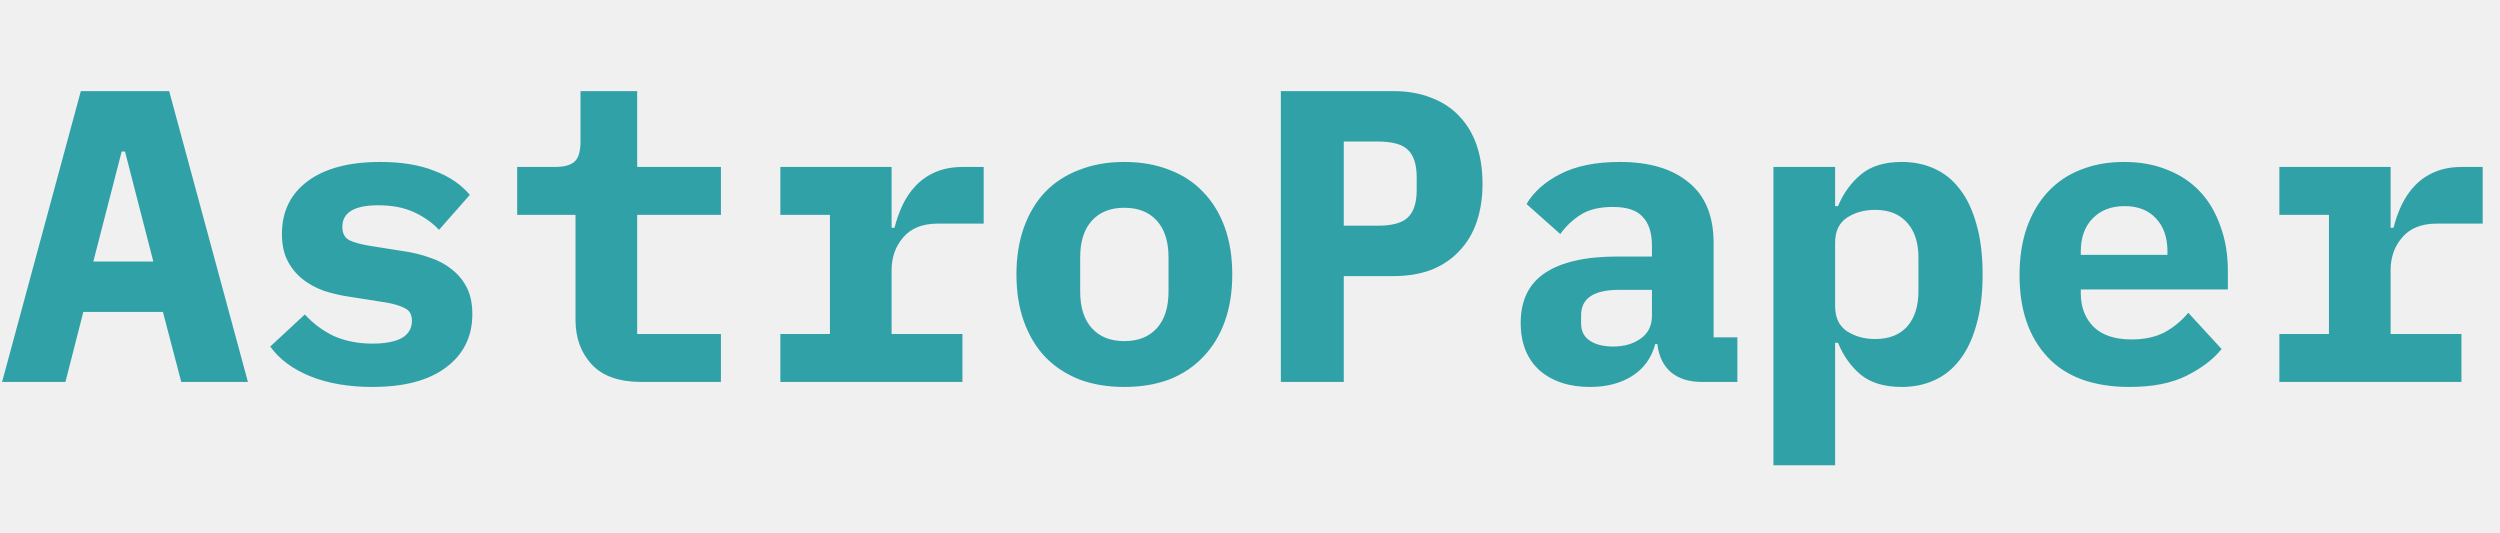
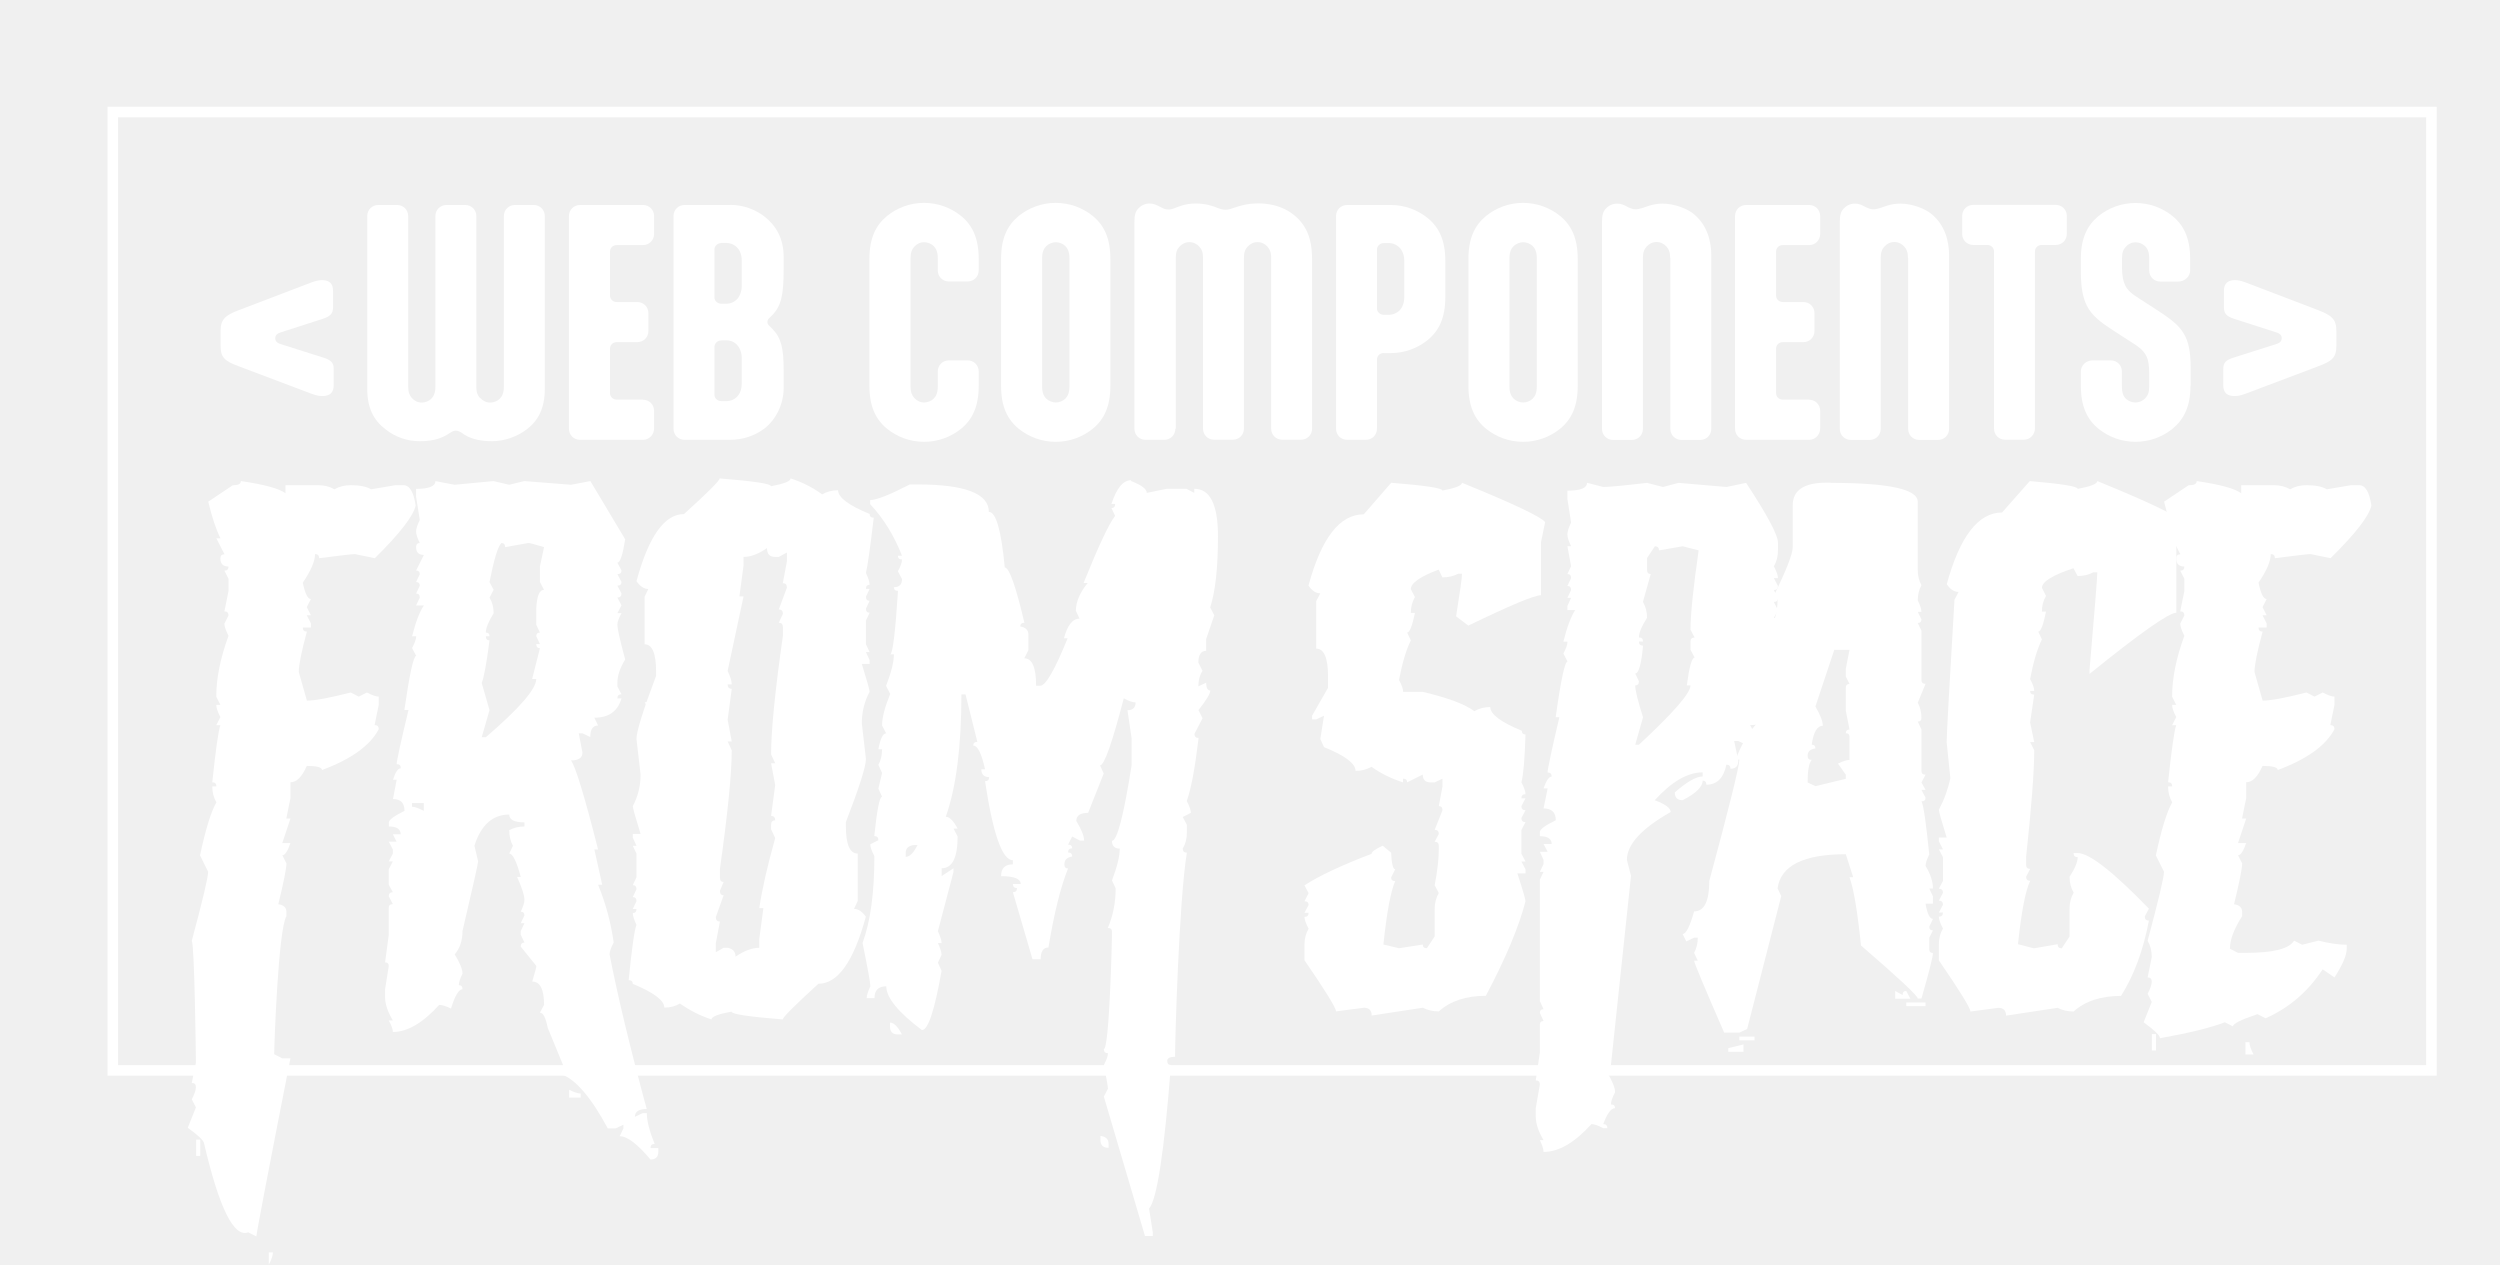
- <svg xmlns="http://www.w3.org/2000/svg" width="216" height="46" viewBox="0 0 216 46" fill="none">
-   <g clip-path="url(#clip0_1954_681)">
-     <path d="M15.66 33L14.076 26.952H7.2L5.652 33H0.18L6.984 7.872H14.616L21.42 33H15.66ZM10.8 13.092H10.512L8.064 22.596H13.248L10.8 13.092ZM32.17 33.432C30.106 33.432 28.306 33.12 26.77 32.496C25.258 31.872 24.118 31.02 23.35 29.94L26.338 27.168C27.058 27.96 27.898 28.584 28.858 29.04C29.842 29.472 30.958 29.688 32.206 29.688C33.262 29.688 34.09 29.532 34.69 29.22C35.29 28.884 35.59 28.38 35.59 27.708C35.59 27.18 35.386 26.82 34.978 26.628C34.57 26.412 34.006 26.244 33.286 26.124L30.298 25.656C29.458 25.536 28.678 25.356 27.958 25.116C27.238 24.852 26.614 24.504 26.086 24.072C25.558 23.64 25.138 23.112 24.826 22.488C24.514 21.864 24.358 21.108 24.358 20.22C24.358 18.276 25.102 16.752 26.59 15.648C28.078 14.544 30.166 13.992 32.854 13.992C34.678 13.992 36.226 14.244 37.498 14.748C38.794 15.228 39.826 15.924 40.594 16.836L37.93 19.86C37.378 19.26 36.67 18.756 35.806 18.348C34.942 17.94 33.898 17.736 32.674 17.736C30.61 17.736 29.578 18.36 29.578 19.608C29.578 20.16 29.782 20.544 30.19 20.76C30.598 20.952 31.162 21.108 31.882 21.228L34.834 21.696C35.674 21.816 36.454 22.008 37.174 22.272C37.894 22.512 38.518 22.848 39.046 23.28C39.598 23.712 40.03 24.24 40.342 24.864C40.654 25.488 40.81 26.244 40.81 27.132C40.81 29.076 40.054 30.612 38.542 31.74C37.054 32.868 34.93 33.432 32.17 33.432ZM55.412 33C53.492 33 52.064 32.496 51.128 31.488C50.192 30.48 49.724 29.196 49.724 27.636V18.564H44.684V14.424H47.96C48.752 14.424 49.316 14.268 49.652 13.956C49.988 13.644 50.156 13.068 50.156 12.228V7.872H55.052V14.424H62.288V18.564H55.052V28.86H62.288V33H55.412ZM67.422 28.86H71.706V18.564H67.422V14.424H77.034V19.68H77.286C77.454 19.008 77.682 18.36 77.97 17.736C78.282 17.088 78.666 16.524 79.122 16.044C79.602 15.54 80.178 15.144 80.85 14.856C81.522 14.568 82.314 14.424 83.226 14.424H84.99V19.32H81.03C79.71 19.32 78.714 19.716 78.042 20.508C77.37 21.276 77.034 22.224 77.034 23.352V28.86H83.154V33H67.422V28.86ZM97.144 33.432C95.704 33.432 94.408 33.216 93.256 32.784C92.104 32.328 91.12 31.68 90.304 30.84C89.512 30 88.9 28.98 88.468 27.78C88.036 26.58 87.82 25.224 87.82 23.712C87.82 22.2 88.036 20.844 88.468 19.644C88.9 18.444 89.512 17.424 90.304 16.584C91.12 15.744 92.104 15.108 93.256 14.676C94.408 14.22 95.704 13.992 97.144 13.992C98.584 13.992 99.88 14.22 101.032 14.676C102.184 15.108 103.156 15.744 103.948 16.584C104.764 17.424 105.388 18.444 105.82 19.644C106.252 20.844 106.468 22.2 106.468 23.712C106.468 25.224 106.252 26.58 105.82 27.78C105.388 28.98 104.764 30 103.948 30.84C103.156 31.68 102.184 32.328 101.032 32.784C99.88 33.216 98.584 33.432 97.144 33.432ZM97.144 29.472C98.344 29.472 99.28 29.1 99.952 28.356C100.624 27.612 100.96 26.556 100.96 25.188V22.236C100.96 20.868 100.624 19.812 99.952 19.068C99.28 18.324 98.344 17.952 97.144 17.952C95.944 17.952 95.008 18.324 94.336 19.068C93.664 19.812 93.328 20.868 93.328 22.236V25.188C93.328 26.556 93.664 27.612 94.336 28.356C95.008 29.1 95.944 29.472 97.144 29.472ZM110.666 33V7.872H120.386C121.61 7.872 122.702 8.064 123.662 8.448C124.622 8.808 125.426 9.336 126.074 10.032C126.746 10.728 127.25 11.568 127.586 12.552C127.922 13.536 128.09 14.64 128.09 15.864C128.09 17.088 127.922 18.192 127.586 19.176C127.25 20.16 126.746 21 126.074 21.696C125.426 22.392 124.622 22.932 123.662 23.316C122.702 23.676 121.61 23.856 120.386 23.856H116.102V33H110.666ZM116.102 19.5H119.018C120.29 19.5 121.166 19.26 121.646 18.78C122.15 18.3 122.402 17.508 122.402 16.404V15.324C122.402 14.22 122.15 13.428 121.646 12.948C121.166 12.468 120.29 12.228 119.018 12.228H116.102V19.5ZM147.048 33C145.944 33 145.056 32.724 144.384 32.172C143.712 31.596 143.316 30.78 143.196 29.724H143.016C142.68 30.948 142.008 31.872 141 32.496C140.016 33.12 138.804 33.432 137.364 33.432C135.564 33.432 134.112 32.952 133.008 31.992C131.928 31.008 131.388 29.64 131.388 27.888C131.388 25.944 132.096 24.504 133.512 23.568C134.928 22.632 137.004 22.164 139.74 22.164H142.728V21.228C142.728 20.124 142.464 19.296 141.936 18.744C141.432 18.168 140.568 17.88 139.344 17.88C138.216 17.88 137.304 18.096 136.608 18.528C135.912 18.96 135.312 19.524 134.808 20.22L131.892 17.628C132.516 16.572 133.488 15.708 134.808 15.036C136.152 14.34 137.868 13.992 139.956 13.992C142.5 13.992 144.48 14.58 145.896 15.756C147.336 16.908 148.056 18.66 148.056 21.012V29.148H150.108V33H147.048ZM139.38 29.94C140.316 29.94 141.108 29.712 141.756 29.256C142.404 28.8 142.728 28.14 142.728 27.276V25.044H139.884C137.7 25.044 136.608 25.776 136.608 27.24V27.96C136.608 28.608 136.86 29.1 137.364 29.436C137.868 29.772 138.54 29.94 139.38 29.94ZM153.226 14.424H158.554V17.808H158.806C159.262 16.704 159.922 15.792 160.786 15.072C161.65 14.352 162.826 13.992 164.314 13.992C165.346 13.992 166.282 14.184 167.122 14.568C167.986 14.952 168.718 15.54 169.318 16.332C169.942 17.124 170.422 18.132 170.758 19.356C171.118 20.58 171.298 22.032 171.298 23.712C171.298 25.392 171.118 26.844 170.758 28.068C170.422 29.292 169.942 30.3 169.318 31.092C168.718 31.884 167.986 32.472 167.122 32.856C166.282 33.24 165.346 33.432 164.314 33.432C162.826 33.432 161.65 33.084 160.786 32.388C159.922 31.668 159.262 30.744 158.806 29.616H158.554V40.2H153.226V14.424ZM162.01 29.292C163.21 29.292 164.134 28.932 164.782 28.212C165.43 27.468 165.754 26.448 165.754 25.152V22.272C165.754 20.976 165.43 19.968 164.782 19.248C164.134 18.504 163.21 18.132 162.01 18.132C161.074 18.132 160.258 18.36 159.562 18.816C158.89 19.272 158.554 19.992 158.554 20.976V26.448C158.554 27.432 158.89 28.152 159.562 28.608C160.258 29.064 161.074 29.292 162.01 29.292ZM183.992 33.432C180.872 33.432 178.508 32.568 176.9 30.84C175.292 29.112 174.488 26.76 174.488 23.784C174.488 22.272 174.692 20.916 175.1 19.716C175.532 18.492 176.132 17.46 176.9 16.62C177.692 15.756 178.64 15.108 179.744 14.676C180.872 14.22 182.132 13.992 183.524 13.992C184.916 13.992 186.164 14.22 187.268 14.676C188.372 15.108 189.308 15.732 190.076 16.548C190.844 17.364 191.432 18.36 191.84 19.536C192.272 20.688 192.488 21.984 192.488 23.424V25.008H179.78V25.332C179.78 26.532 180.152 27.504 180.896 28.248C181.64 28.968 182.732 29.328 184.172 29.328C185.276 29.328 186.224 29.124 187.016 28.716C187.808 28.284 188.492 27.72 189.068 27.024L191.948 30.156C191.228 31.044 190.22 31.812 188.924 32.46C187.628 33.108 185.984 33.432 183.992 33.432ZM183.56 17.808C182.408 17.808 181.484 18.168 180.788 18.888C180.116 19.584 179.78 20.532 179.78 21.732V22.02H187.268V21.732C187.268 20.508 186.932 19.548 186.26 18.852C185.612 18.156 184.712 17.808 183.56 17.808ZM196.937 28.86H201.221V18.564H196.937V14.424H206.549V19.68H206.801C206.969 19.008 207.197 18.36 207.485 17.736C207.797 17.088 208.181 16.524 208.637 16.044C209.117 15.54 209.693 15.144 210.365 14.856C211.037 14.568 211.829 14.424 212.741 14.424H214.505V19.32H210.545C209.225 19.32 208.229 19.716 207.557 20.508C206.885 21.276 206.549 22.224 206.549 23.352V28.86H212.669V33H196.937V28.86Z" fill="#31A1A8" />
-   </g>
+ <svg xmlns="http://www.w3.org/2000/svg" viewBox="0 0 236.97 119.86">
  <defs>
-     <clipPath id="clip0_1954_681">
-       <rect width="216" height="46" fill="white" />
-     </clipPath>
+     <style>
+     .cls-1{fill:#fff;}
+     .cls-2{fill:none;stroke:#fff;stroke-miterlimit:10;}
+ </style>
  </defs>
+   <path class="cls-1" d="m22.84,45.6c2.25.33,3.66.72,4.22,1.16v-.77h3.09c.59,0,1.1.13,1.55.39.44-.26.96-.39,1.55-.39.84,0,1.49.13,1.93.39l2.29-.39h.77c.59,0,.97.65,1.16,1.93-.21.98-1.5,2.65-3.87,4.99l-1.9-.39c-.21,0-1.34.13-3.38.39,0-.26-.13-.39-.39-.39,0,.68-.39,1.58-1.16,2.71.21,1.03.47,1.55.77,1.55l-.39.77.39.77h-.39l.39.77v.39h-.77c0,.26.13.39.39.39-.52,1.9-.77,3.18-.77,3.83l.77,2.71c.77,0,2.16-.26,4.15-.77l.77.39.77-.39c.49.26.87.39,1.12.39v.77l-.39,1.93c.26,0,.39.13.39.39-.82,1.55-2.61,2.84-5.38,3.87,0-.26-.48-.39-1.44-.39-.45,1.03-.96,1.55-1.55,1.55v1.51l-.39,1.93h.39l-.77,2.32h.77c-.26.77-.52,1.16-.77,1.16l.39.77c0,.49-.26,1.78-.77,3.87.52.07.77.32.77.74v.39c-.77,1.2-1.16,12.23-1.16,13.09l.77.39h.77c-2.16,10.99-3.23,16.62-3.23,16.88l-.77-.39c-1.36.52-2.75-2.29-4.18-8.4,0-.26-.52-.76-1.55-1.51l.77-1.93-.39-.77c.26-.49.39-.88.39-1.16,0-.26-.13-.39-.39-.39l.39-1.93c0-.59-.13-11.1-.39-11.55,1.03-3.84,1.55-6.02,1.55-6.54l-.77-1.55c.52-2.44,1.03-4.11,1.55-5.03-.26-.44-.39-.95-.39-1.51h.39c0-.26-.13-.39-.39-.39.33-3.14.59-4.94.77-5.41h-.39l.39-.77c-.26-.49-.39-.88-.39-1.16h.39l-.39-.77c0-1.76.39-3.68,1.16-5.77-.26-.52-.39-.9-.39-1.16l.39-.77c0-.26-.13-.39-.39-.39l.39-1.93v-1.16l-.39-.77c.26,0,.39-.13.39-.39-.52,0-.77-.26-.77-.77,0-.26.13-.39.39-.39l-.77-1.51h.39c-.42-.84-.81-2-1.16-3.48l2.32-1.55c.52,0,.77-.13.77-.39Zm-4.25,62.42h.39v1.55h-.39v-1.55Zm6.89,10.69h.39c0,.28-.13.67-.39,1.16v-1.16Z" />
+   <path class="cls-1" d="m41.26,45.6l1.83.35,3.69-.35,1.48.35,1.44-.35,4.43.35,1.83-.35,3.3,5.52c-.23,1.48-.48,2.21-.74,2.21l.39.74c0,.23-.13.35-.39.35l.39.74c0,.23-.13.35-.39.35l.39.74c0,.26-.13.39-.39.39l.39.74-.39.74h.39c-.26.47-.39.83-.39,1.09,0,.38.25,1.48.74,3.3-.49.8-.74,1.54-.74,2.21v.35l.39.74c-.26,0-.39.13-.39.39h.39c-.35,1.22-1.21,1.83-2.57,1.83l.35.74c-.49,0-.74.36-.74,1.09l-.74-.35h-.35l.35,1.83c0,.49-.36.74-1.09.74.42.54,1.28,3.35,2.57,8.44h-.35l.74,3.34h-.39c.73,1.78,1.22,3.61,1.48,5.48-.26.49-.39.87-.39,1.12.75,3.87,1.92,8.75,3.52,14.66-.75,0-1.12.25-1.12.74l.74-.35h.39c0,.73.25,1.7.74,2.92-.26,0-.39.13-.39.39h.74v.35c0,.49-.25.74-.74.74-1.24-1.48-2.21-2.21-2.92-2.21l.35-.74v-.35l-.74.35h-.74c-1.57-2.93-3.04-4.64-4.39-5.13,0-.26.12-.39.35-.39l-1.65-4.01c-.19-.96-.43-1.44-.74-1.44l.39-.74c0-1.48-.38-2.21-1.12-2.21.26-.87.39-1.36.39-1.48l-1.48-1.83c0-.26.12-.39.35-.39l-.35-.74v-.35l.35-.74h-.35l.35-.74c0-.23-.12-.35-.35-.35.23-.49.35-.87.35-1.12,0-.42-.23-1.15-.7-2.18h.35c-.4-1.48-.76-2.21-1.09-2.21l.35-.74c-.23-.42-.35-.91-.35-1.48.42-.23.9-.35,1.44-.35v-.39c-.96,0-1.44-.25-1.44-.74-1.57,0-2.67.98-3.3,2.95l.35,1.48c0,.19-.49,2.39-1.48,6.61,0,.91-.25,1.65-.74,2.21.49.8.74,1.41.74,1.83-.23.47-.35.83-.35,1.09.23,0,.35.13.35.39-.35,0-.72.61-1.09,1.83-.47-.23-.84-.35-1.12-.35-1.55,1.71-3.01,2.57-4.39,2.57,0-.26-.13-.62-.39-1.09h.39c-.49-.82-.74-1.56-.74-2.21v-.74l.35-2.21c0-.23-.12-.35-.35-.35l.35-2.6v-2.57c0-.23.13-.35.39-.35l-.39-.74c0-.26.13-.39.39-.39l-.39-.7v-1.48l.39-.74h-.39l.39-.74v-.39l-.39-.74h.74l-.35-.7h.74c0-.49-.38-.74-1.12-.74v-.39c0-.23.49-.6,1.48-1.09,0-.75-.36-1.12-1.09-1.12l.35-1.83h-.35c.23-.73.48-1.09.74-1.09,0-.26-.13-.39-.39-.39,0-.3.37-2.02,1.12-5.13h-.39c.49-3.42.87-5.13,1.12-5.13l-.39-.74c.26-.49.39-.87.39-1.12h-.39c.35-1.38.73-2.36,1.12-2.92h-.74l.35-.74c0-.26-.12-.39-.35-.39l.35-.74c0-.23-.12-.35-.35-.35l.35-.74c0-.23-.12-.35-.35-.35l.74-1.48c-.49,0-.74-.25-.74-.74,0-.26.12-.39.35-.39-.23-.47-.35-.83-.35-1.09s.12-.62.35-1.09l-.35-2.21v-.74c1.22,0,1.83-.25,1.83-.74Zm-2.21,30.52v.35c.26,0,.63.13,1.12.39v-.74h-1.12Zm8.47-24.64c-.33.33-.7,1.56-1.12,3.69l.39.74-.39.74c.26.42.39.91.39,1.48-.49.8-.74,1.41-.74,1.83.23,0,.35.12.35.35h-.35c0,.26.12.39.35.39-.28,2.18-.53,3.53-.74,4.04l.74,2.57-.74,2.57h.39c3.19-2.74,4.78-4.58,4.78-5.52h-.39l.74-2.92c-.23,0-.35-.13-.35-.39h.35l-.35-.74c0-.23.12-.35.35-.35l-.35-.74v-1.48c.05-1.22.29-1.83.74-1.83l-.39-.74v-1.48l.39-1.83c-.87-.26-1.36-.39-1.48-.39l-2.21.39c0-.26-.12-.39-.35-.39Zm6.43,51.82c.47.23.83.35,1.09.35v.39h-1.09v-.74Zm7.17-36.74h1.09c0,.49-.25.74-.74.74l-.35-.74Z" />
+   <path class="cls-1" d="m68.23,45.35c3.23.26,4.85.5,4.85.74,1.24-.23,1.86-.48,1.86-.74,1.1.35,2.1.86,2.99,1.51.44-.26.95-.39,1.51-.39,0,.68,1,1.43,2.99,2.25,0,.23.13.35.39.35-.33,2.79-.57,4.54-.74,5.24.23.49.35.87.35,1.12-.23,0-.35.13-.35.39h.35l-.35.74c0,.26.12.39.35.39l-.35.74c0,.26.12.39.35.39l-.35.74v2.25l.35.74h-.35l.35.77v.35h-.74c.49,1.59.74,2.47.74,2.64-.49.91-.74,1.91-.74,2.99l.39,3.38c0,.7-.63,2.7-1.9,5.98v.39c0,1.73.37,2.6,1.12,2.6v4.5l-.35.74c.4,0,.77.25,1.12.74-1.15,4.24-2.65,6.36-4.5,6.36-2.23,2.04-3.35,3.16-3.38,3.38-3.23-.26-4.85-.5-4.85-.74-1.27.23-1.9.48-1.9.74-1.08-.35-2.07-.86-2.99-1.51-.42.26-.91.39-1.48.39,0-.68-1-1.43-2.99-2.25,0-.23-.13-.35-.39-.35.3-3.05.55-4.79.74-5.24-.23-.49-.35-.87-.35-1.12.23,0,.35-.13.35-.39h-.35l.35-.74c0-.26-.12-.39-.35-.39l.35-.74c0-.26-.12-.39-.35-.39l.35-.74v-2.25l-.35-.74h.35l-.35-.77v-.35h.74c-.49-1.59-.74-2.47-.74-2.64.49-.91.74-1.91.74-2.99l-.39-3.38c0-.7.62-2.69,1.86-5.98v-.39c0-1.73-.36-2.6-1.09-2.6v-4.5l.35-.74c-.4,0-.77-.25-1.12-.74,1.15-4.24,2.65-6.36,4.5-6.36,2.25-2.04,3.38-3.16,3.38-3.38Zm2.25,7.42v.84l-.39,2.92h.39l-1.51,7.07c.26.54.39.96.39,1.27h-.39c0,.28.13.42.39.42l-.39,2.92.39,2.07h-.39l.39.84c0,2.23-.38,5.98-1.12,11.25v.81c0,.28.12.42.35.42l-.35.84c0,.28.12.42.35.42l-.74,2.07c0,.28.13.42.39.42l-.39,2.07v.84l.74-.42h.39c.49.09.74.38.74.84.82-.56,1.57-.84,2.25-.84v-.84l.39-2.92h-.39c.26-1.76.76-3.97,1.51-6.64l-.39-.84v-.42c0-.28.13-.42.39-.42,0-.28-.13-.42-.39-.42l.39-2.92-.39-2.07h.39l-.39-.84c0-2.23.37-5.98,1.12-11.25v-.81c0-.28-.13-.42-.39-.42l.39-.84c0-.28-.13-.42-.39-.42l.77-2.07c0-.28-.13-.42-.39-.42l.39-2.07v-.84l-.77.42h-.35c-.52,0-.77-.28-.77-.84-.8.56-1.54.84-2.21.84Z" />
+   <path class="cls-1" d="m107.22,45.6c.98.38,1.48.75,1.48,1.12l1.9-.39h1.86l.74.39v-.39c1.5,0,2.25,1.5,2.25,4.5s-.25,5.25-.74,6.75l.39.74-.77,2.25v1.12c-.49,0-.74.38-.74,1.12l.39.77c-.26.42-.39.91-.39,1.48l.74-.35c0,.49.13.74.39.74,0,.3-.38.93-1.12,1.86l.39.77-.77,1.48c0,.26.13.39.39.39-.33,2.81-.7,4.8-1.12,5.98.26.49.39.87.39,1.12l-.77.39.39.74v.77c0,.56-.13,1.05-.39,1.48,0,.26.13.39.39.39-.75,4.62-1.12,17.73-1.12,19.35-.49,0-.74.13-.74.39s.12.39.35.39c-.63,8.2-1.32,12.74-2.07,13.61l.35,2.25v.35h-.74l-3.9-13.22.39-.74c0-.19-.13-.94-.39-2.25.26-.49.39-.87.39-1.12-.26,0-.39-.13-.39-.39.52,0,.77-10.25.77-10.74v-.39c0-.23-.13-.35-.39-.35.49-1.15.74-2.4.74-3.76l-.35-.74c.49-1.29.74-2.3.74-3.02-.49,0-.74-.25-.74-.74.49,0,1.11-2.38,1.86-7.14v-2.6l-.39-2.64c.52,0,.77-.25.77-.74-.28,0-.66-.13-1.12-.39-1.1,4.24-1.85,6.36-2.25,6.36l.35.77-1.48,3.73c-.75,0-1.12.26-1.12.77.49.8.74,1.42.74,1.86h-.39l-.74-.39-.39.77c.26,0,.39.12.39.35-.26,0-.39.13-.39.39.26,0,.39.13.39.39-.49.07-.74.32-.74.74,0,.26.12.39.35.39-.7,1.73-1.32,4.23-1.86,7.49-.49,0-.74.38-.74,1.12h-.77l-1.86-6.36c.26,0,.39-.13.39-.39-.26,0-.39-.13-.39-.39h.74c0-.49-.62-.74-1.86-.74,0-.75.37-1.12,1.12-1.12v-.39c-1.01,0-1.89-2.5-2.64-7.49.26,0,.39-.13.39-.39-.49,0-.74-.25-.74-.74h.35c-.33-1.5-.7-2.25-1.12-2.25,0-.23.13-.35.39-.35l-1.12-4.5h-.39c0,4.92-.49,8.79-1.48,11.6.35,0,.73.38,1.12,1.12h-.39l.39.74c0,2.02-.5,3.02-1.51,3.02v.74l1.12-.74v.35l-1.48,5.62c.23.49.35.87.35,1.12h-.35c.23.49.35.87.35,1.12l-.35.74.35.77c-.66,3.75-1.28,5.62-1.86,5.62-2.25-1.69-3.38-3.07-3.38-4.15-.75,0-1.12.38-1.12,1.12h-.74c0-.26.12-.63.35-1.12,0-.33-.25-1.7-.74-4.11.75-2.02,1.12-4.76,1.12-8.23-.26-.49-.39-.87-.39-1.12l.77-.39c0-.26-.13-.39-.39-.39.26-2.48.5-3.73.74-3.73l-.35-.77.35-1.48-.35-.77c.23-.42.35-.91.35-1.48h-.35c.19-1.01.43-1.51.74-1.51l-.39-.74c0-.75.26-1.75.77-2.99l-.39-.77c.49-1.27.74-2.26.74-2.99h-.35c.23,0,.48-2,.74-6.01-.26,0-.39-.12-.39-.35.52,0,.77-.26.77-.77l-.39-.74c.26-.47.39-.84.39-1.12-.26,0-.39-.12-.39-.35h.39c-.75-1.92-1.76-3.55-3.02-4.89v-.39c.59,0,1.84-.49,3.76-1.48h.74c4.5,0,6.75.87,6.75,2.6.68,0,1.18,1.76,1.51,5.27.42,0,1.04,1.75,1.86,5.24-.26,0-.39.12-.39.35.52.09.77.35.77.77v1.48l-.39.77c.75,0,1.12.87,1.12,2.6h.39c.52,0,1.38-1.5,2.6-4.5h-.35c.33-1.24.82-1.86,1.48-1.86l-.35-.74c0-.84.37-1.72,1.12-2.64h-.39c1.41-3.49,2.4-5.61,2.99-6.36l-.35-.74c.23,0,.35-.13.35-.39h-.35c.49-1.5,1.11-2.25,1.86-2.25Zm-22.85,51.33c.35,0,.73.37,1.12,1.12h-.39c-.49,0-.74-.25-.74-.74v-.39Zm1.48-16.1v.39c.37,0,.75-.37,1.12-1.12h-.35c-.52.07-.77.32-.77.74Zm18.46,26.84c.52.07.77.32.77.74v.39c-.52,0-.77-.25-.77-.74v-.39Z" />
+   <path class="cls-1" d="m131.86,80.82c.05,1.05.18,1.58.39,1.58l-.39.77c0,.23.13.35.39.35-.42.94-.8,2.94-1.12,6.01l1.48.35,2.25-.35c0,.23.13.35.39.35l.74-1.12v-2.6c0-.56.13-1.07.39-1.51l-.39-.74c.26-1.36.39-2.48.39-3.38v-.35c0-.26-.13-.39-.39-.39l.39-.74c0-.26-.13-.39-.39-.39l.74-1.86c0-.26-.12-.39-.35-.39l.35-1.86v-.74l-.74.35h-.39c-.49,0-.74-.25-.74-.74l-1.48.74c0-.23-.13-.35-.39-.35v.35c-1.1-.35-2.1-.84-2.99-1.48-.45.26-.95.39-1.51.39,0-.7-1-1.45-2.99-2.25l-.35-.77.35-2.21-.74.35h-.39v-.35l1.51-2.64v-1.12c0-1.73-.38-2.6-1.12-2.6v-4.5l.39-.74c-.42,0-.8-.25-1.12-.74,1.22-4.5,2.96-6.75,5.24-6.75l2.6-2.99c3.23.26,4.85.5,4.85.74,1.24-.23,1.86-.48,1.86-.74,4.87,1.99,7.5,3.23,7.88,3.73l-.39,1.9v5.03c-.63,0-2.93.96-6.89,2.88l-1.16-.88c.37-2.3.56-3.64.56-4.04h-.35c-.45.23-.95.35-1.51.35l-.35-.74c-1.76.66-2.64,1.28-2.64,1.86l.39.74c-.26.45-.39.95-.39,1.51h.39c-.26,1.24-.5,1.86-.74,1.86l.35.74c-.45.91-.82,2.17-1.12,3.76.26.47.39.84.39,1.12h1.86c2.37.56,4,1.17,4.89,1.83.44-.26.95-.39,1.51-.39,0,.68,1,1.43,2.99,2.25,0,.23.12.35.35.35-.07,2.32-.2,3.83-.39,4.54.26.49.39.87.39,1.12-.26,0-.39.13-.39.39h.39l-.39.74c0,.26.13.39.39.39l-.39.74c0,.26.13.39.39.39l-.39.74v2.25l.39.74h-.39l.39.74v.39h-.77c.52,1.59.77,2.47.77,2.64-.63,2.44-1.89,5.43-3.76,8.96-1.88,0-3.36.49-4.46,1.48-.56,0-1.07-.12-1.51-.35l-4.85.74c0-.49-.25-.74-.74-.74l-2.64.35c0-.33-1-1.95-2.99-4.85v-1.48c0-.56.13-1.07.39-1.51-.26-.49-.39-.87-.39-1.12.26,0,.39-.13.39-.39h-.39l.39-.74c0-.23-.13-.35-.39-.35l.39-.77-.39-.74c1.36-.89,3.48-1.89,6.36-2.99,0-.19.35-.44,1.05-.77l.81.67Z" />
+   <path class="cls-1" d="m150.46,45.77l1.51.39c.54,0,1.92-.13,4.15-.39l1.51.39,1.48-.39,4.54.39,1.86-.39c2.02,3.07,3.02,4.96,3.02,5.66v.74c0,.56-.13,1.07-.39,1.51.26.49.39.87.39,1.12h-.39l.39.74c0,.26-.13.39-.39.39l.39.74c0,.26-.13.39-.39.39l.39.77-.39.74h.39c-.26.49-.39.87-.39,1.12,0,.38.26,1.5.77,3.38-.52.84-.77,1.61-.77,2.29v.35l.39.77c-.26,0-.39.12-.39.35h.39c-.35,1.27-1.23,1.9-2.64,1.9l.39.74c-.52,0-.77.38-.77,1.12l-.74-.35h-.39l.39,1.86c0,.52-.25.77-.74.77,0-.26-.13-.39-.39-.39-.26,1.27-.89,1.9-1.9,1.9,0-.26-.12-.39-.35-.39,0,.59-.63,1.21-1.9,1.86-.49,0-.74-.25-.74-.74,1.15-1.01,2.03-1.51,2.64-1.51v-.39c-1.43,0-2.94.88-4.54,2.64,1.01.38,1.51.75,1.51,1.12-2.77,1.57-4.15,3.08-4.15,4.54l.39,1.51-1.9,17.91-.35.74c.49.82.74,1.44.74,1.86-.26.49-.39.88-.39,1.16.26,0,.39.12.39.35-.38,0-.75.5-1.12,1.51.26,0,.39.13.39.39h-.39c-.49-.26-.87-.39-1.12-.39-1.59,1.76-3.11,2.64-4.54,2.64,0-.26-.12-.63-.35-1.12h.35c-.49-.82-.74-1.57-.74-2.25v-.77l.39-2.25c0-.26-.13-.39-.39-.39l.39-2.64v-2.64c0-.23.12-.35.35-.35l-.35-.77c0-.23.12-.35.35-.35l-.35-.77v-11.51l.35-.74h-.35l.35-.74v-.39l-.35-.77h.74l-.39-.74h.77c0-.49-.38-.74-1.12-.74v-.39c0-.26.5-.63,1.51-1.12,0-.75-.39-1.12-1.16-1.12l.39-1.9h-.39c.26-.75.52-1.12.77-1.12,0-.26-.13-.39-.39-.39,0-.3.37-2.05,1.12-5.24h-.35c.49-3.52.87-5.27,1.12-5.27l-.39-.77c.26-.47.39-.84.39-1.12h-.39c.35-1.41.73-2.4,1.12-2.99h-.74v-.39l.35-.77h-.35l.35-.74c0-.26-.12-.39-.35-.39l.35-.74c0-.26-.12-.39-.35-.39l.35-.74-.35-1.9h.35c-.23-.47-.35-.84-.35-1.12,0-.26.12-.63.35-1.12l-.35-2.25v-.77c1.24,0,1.86-.25,1.86-.74Zm6.4,6.01l-.74,1.12v1.12c0,.26.12.39.35.39l-.74,2.64c.26.45.39.95.39,1.51-.52.82-.77,1.44-.77,1.86.26,0,.39.13.39.39h-.39c0,.26.13.39.39.39-.16,1.76-.41,2.64-.74,2.64l.35.74c0,.26-.12.39-.35.39,0,.47.25,1.48.74,3.02l-.74,2.6h.35c3.26-3.02,4.89-4.9,4.89-5.62h-.35c.23-1.76.48-2.64.74-2.64l-.39-.74v-.77c0-.26.13-.39.39-.39l-.39-.74c0-1.45.26-3.96.77-7.52l-1.51-.39-2.25.39c0-.26-.13-.39-.39-.39Zm13.92,15.43h1.12c0,.52-.25.77-.74.77h-.39v-.77Z" />
+   <path class="cls-1" d="m173.52,45.77c5.51,0,8.26.6,8.26,1.79v6.47c0,.54.12,1.02.35,1.44-.23.42-.35.9-.35,1.44.23.47.35.83.35,1.09h-.35l.35.7c0,.23-.12.35-.35.35l.35.74v4.68c0,.23.13.35.39.35l-.74,1.79c.23.42.35.9.35,1.44,0,.23-.12.35-.35.35l.35.74v3.94c0,.23.13.35.39.35l-.39.74.39.7h-.39l.39.74c0,.23-.13.35-.39.35.19.3.43,1.98.74,5.03-.23.47-.35.83-.35,1.09.47.77.7,1.49.7,2.14h-.35l.35.74v.7h-.7c.16.96.4,1.44.7,1.44l-.35.74c0,.23.12.35.35.35l-.35.7v1.09c0,.23.12.35.35.35,0,.35-.36,1.79-1.09,4.32h-.35c0-.26-1.79-1.93-5.38-5.03-.33-3.21-.69-5.37-1.09-6.47h.35l-.7-2.18c-4.01,0-6.16,1.08-6.47,3.23l.35.74-3.23,12.59-.74.35h-1.44c-1.9-4.36-2.85-6.63-2.85-6.82h.35l-.35-.74c.23-.42.35-.9.35-1.44h-.35l-.74.35-.35-.7c.33,0,.69-.71,1.09-2.14.96,0,1.44-.96,1.44-2.88,1.9-7.05,2.85-10.89,2.85-11.5h-.35c.54-1.48,1.27-2.68,2.18-3.62,0-.23-.13-.35-.39-.35.56-3.84,1.16-5.77,1.79-5.77,0-1.2-.23-1.79-.7-1.79.73-1.22,1.09-2.41,1.09-3.59,0-.23-.13-.35-.39-.35,1.22-2.48,1.83-4.04,1.83-4.68v-3.97c0-1.43,1.08-2.14,3.23-2.14h.35Zm-8.26,53.23v.7h-1.44v-.35l1.44-.35Zm-.39-.74h1.44v.35h-1.44v-.35Zm9-36.67l-1.79,5.38c.47.8.7,1.41.7,1.83-.54,0-.89.6-1.05,1.79.23,0,.35.12.35.35-.49.07-.74.3-.74.7,0,.26.13.39.39.39-.26.28-.39,1-.39,2.14l.74.35,2.88-.7v-.39l-.74-1.05c.47-.23.83-.35,1.09-.35v-2.18c0-.23-.12-.35-.35-.35,0-.23.12-.35.35-.35l-.35-1.79v-2.18c0-.23.12-.35.35-.35l-.35-.7v-.74l.35-1.79h-1.44Zm5.77,32.34l.7.39c0-.26.12-.39.35-.39l.39.74h-1.44v-.74Zm1.05,1.09h1.83v.35h-1.83v-.35Z" />
+   <path class="cls-1" d="m192.4,45.6c3.02.26,4.54.5,4.54.74,1.24-.23,1.86-.48,1.86-.74,4.87,1.99,7.5,3.25,7.88,3.76l-.39,1.86v6.86c-.7,0-3.45,1.93-8.23,5.8v-.35c.49-5.72.74-8.81.74-9.28h-.39c-.42.23-.91.35-1.48.35l-.39-.74c-1.99.66-2.99,1.28-2.99,1.86l.39.77c-.26.42-.39.91-.39,1.48h.39c-.26,1.27-.5,1.9-.74,1.9l.35.74c-.45.91-.82,2.17-1.12,3.76.26.47.39.84.39,1.12h-.39c0,.23.13.35.39.35l-.39,2.64.39,1.86h-.39l.39.77c0,2.02-.26,5.39-.77,10.12v.74c0,.26.13.39.39.39l-.39.74c0,.26.13.39.39.39-.45.91-.83,2.92-1.16,6.01l1.51.39,2.25-.39c0,.26.13.39.39.39l.74-1.12v-2.64c0-.56.13-1.07.39-1.51-.26-.44-.39-.95-.39-1.51.52-.8.77-1.42.77-1.86-.26,0-.39-.13-.39-.39h.39c1.1,0,3.35,1.76,6.75,5.27l-.39.74c0,.26.13.39.39.39-.52,2.77-1.39,5.15-2.64,7.14-1.9,0-3.4.49-4.5,1.48-.56,0-1.07-.12-1.51-.35l-4.89.74c0-.49-.25-.74-.74-.74l-2.64.35c0-.33-1-1.95-2.99-4.85v-1.51c0-.56.13-1.07.39-1.51-.26-.49-.39-.87-.39-1.12.26,0,.39-.13.39-.39h-.39l.39-.74c0-.26-.13-.39-.39-.39l.39-.74c0-.26-.13-.39-.39-.39l.39-.74v-2.25l-.39-.74h.39l-.39-.77v-.35h.74c-.49-1.59-.74-2.47-.74-2.64.49-.91.86-1.91,1.09-2.99l-.35-3.41c0-.7.25-5.2.74-13.5l.39-.74c-.42,0-.8-.25-1.12-.74,1.24-4.52,2.99-6.79,5.24-6.79l2.64-2.99Z" />
+   <path class="cls-1" d="m208.22,45.6c2.25.33,3.66.72,4.22,1.16v-.77h3.09c.59,0,1.1.13,1.55.39.44-.26.96-.39,1.55-.39.84,0,1.49.13,1.93.39l2.29-.39h.77c.59,0,.97.65,1.16,1.93-.21.98-1.5,2.65-3.87,4.99l-1.9-.39c-.21,0-1.34.13-3.38.39,0-.26-.13-.39-.39-.39,0,.68-.39,1.58-1.16,2.71.21,1.03.47,1.55.77,1.55l-.39.77.39.77h-.39l.39.77v.39h-.77c0,.26.13.39.39.39-.52,1.9-.77,3.18-.77,3.83l.77,2.71c.77,0,2.16-.26,4.15-.77l.77.39.77-.39c.49.26.87.39,1.12.39v.77l-.39,1.93c.26,0,.39.13.39.39-.82,1.55-2.61,2.84-5.38,3.87,0-.26-.48-.39-1.44-.39-.45,1.03-.96,1.55-1.55,1.55v1.51l-.39,1.93h.39l-.77,2.32h.77c-.26.77-.52,1.16-.77,1.16l.39.77c0,.49-.26,1.78-.77,3.87.52.07.77.32.77.74v.39c-.77,1.2-1.16,2.23-1.16,3.09l.77.39h.77c2.58,0,4.09-.39,4.54-1.16l.77.39,1.55-.39c1.01.26,1.9.39,2.67.39v.39c0,.61-.39,1.51-1.16,2.71l-1.12-.77c-1.38,2.11-3.19,3.66-5.41,4.64l-.77-.39c-1.55.52-2.32.9-2.32,1.16l-.77-.39c-1.36.52-3.41,1.02-6.15,1.51,0-.26-.52-.76-1.55-1.51l.77-1.93-.39-.77c.26-.49.39-.88.39-1.16,0-.26-.13-.39-.39-.39l.39-1.93c0-.59-.13-1.1-.39-1.55,1.03-3.84,1.55-6.02,1.55-6.54l-.77-1.55c.52-2.44,1.03-4.11,1.55-5.03-.26-.44-.39-.95-.39-1.51h.39c0-.26-.13-.39-.39-.39.33-3.14.59-4.94.77-5.41h-.39l.39-.77c-.26-.49-.39-.88-.39-1.16h.39l-.39-.77c0-1.76.39-3.68,1.16-5.77-.26-.52-.39-.9-.39-1.16l.39-.77c0-.26-.13-.39-.39-.39l.39-1.93v-1.16l-.39-.77c.26,0,.39-.13.39-.39-.52,0-.77-.26-.77-.77,0-.26.13-.39.39-.39l-.77-1.51h.39c-.42-.84-.81-2-1.16-3.48l2.32-1.55c.52,0,.77-.13.77-.39Zm-4.25,52.42h.39v1.55h-.39v-1.55Zm8.86.77h.39c0,.28.13.67.39,1.16h-.77v-1.16Z" />
+   <path class="cls-1" d="m30.63,33.89c.76.24,1,.49,1,1.08v1.54c0,.7-.35,1.03-1.08,1.03-.24,0-.51-.03-1.03-.22l-6.86-2.59c-1.38-.51-1.75-.84-1.75-1.97v-1.4c0-1.13.49-1.49,1.75-1.97l6.94-2.65c.38-.13.73-.19.89-.19.73,0,1.08.32,1.08,1.03v1.54c0,.59-.24.86-1,1.11l-3.86,1.24c-.35.11-.62.24-.62.59s.27.49.62.59l3.91,1.24Z" />
+   <path class="cls-1" d="m45.53,37.73c.24.27.57.43.94.43.32,0,.65-.13.89-.35.24-.24.4-.57.4-1.16v-16.17c0-.59.46-1.05,1.05-1.05h1.78c.59,0,1.05.46,1.05,1.05v16.38c0,1.84-.62,3-1.7,3.83-.97.73-2.16,1.13-3.29,1.13-1,0-1.86-.16-2.59-.59l-.32-.22c-.22-.13-.38-.19-.54-.19-.22,0-.32.08-.51.19l-.35.22c-.73.43-1.57.59-2.56.59-1.19,0-2.29-.38-3.24-1.13-1.11-.84-1.73-2-1.73-3.83v-16.38c0-.59.46-1.05,1.05-1.05h1.78c.59,0,1.05.46,1.05,1.05v16.17c0,.54.14.84.35,1.08.24.27.57.43.94.43.32,0,.65-.13.89-.35.24-.24.4-.57.4-1.16v-16.17c0-.59.46-1.05,1.05-1.05h1.78c.59,0,1.05.46,1.05,1.05v16.2c0,.51.13.81.35,1.05Z" />
+   <path class="cls-1" d="m60.95,37.89c.59,0,1.05.46,1.05,1.05v1.67c0,.59-.46,1.08-1.05,1.08h-5.97c-.59,0-1.05-.46-1.05-1.05v-20.16c0-.59.46-1.05,1.05-1.05h5.97c.59,0,1.05.46,1.05,1.05v1.7c0,.59-.46,1.05-1.05,1.05h-2.48c-.38,0-.65.27-.65.62v4.16c0,.35.27.62.65.62h1.94c.59,0,1.05.46,1.05,1.05v1.7c0,.59-.46,1.05-1.05,1.05h-1.94c-.38,0-.65.27-.65.62v4.21c0,.35.27.62.65.62h2.48Z" />
+   <path class="cls-1" d="m69.18,19.42c1.3,0,2.4.43,3.29,1.11,1.08.84,1.81,2.08,1.81,3.81v1.16c0,2.46-.22,3.48-1.08,4.37l-.24.24c-.16.13-.22.27-.22.41s.05.27.22.4l.24.24c.84.86,1.08,1.81,1.08,3.89v1.75c0,1.51-.73,2.97-1.81,3.81-.89.67-2,1.08-3.29,1.08h-4.29c-.59,0-1.05-.46-1.05-1.05v-20.16c0-.59.46-1.05,1.05-1.05h4.29Zm-.81,3.62c-.35,0-.65.27-.65.62v4.54c0,.32.3.59.65.59h.51c.3,0,.76-.13,1.08-.54.19-.27.35-.65.35-1.16v-2.35c0-.62-.19-1.03-.46-1.3-.3-.3-.7-.41-.97-.41h-.51Zm0,9.23c-.35,0-.65.27-.65.62v4.54c0,.32.3.59.65.59h.51c.32,0,.81-.13,1.13-.59.19-.27.3-.62.3-1.11v-2.35c0-.62-.22-1.03-.46-1.3-.32-.32-.7-.41-.97-.41h-.51Z" />
+   <path class="cls-1" d="m82.41,24.55c0-1.97.59-3.18,1.67-4.08.97-.78,2.19-1.24,3.51-1.24s2.54.46,3.51,1.24c1.08.89,1.67,2.11,1.67,4.08v1.08c0,.59-.46,1.05-1.05,1.05h-1.78c-.59,0-1.05-.46-1.05-1.05v-1.16c0-.59-.16-.92-.4-1.16-.24-.22-.57-.35-.89-.35-.38,0-.7.16-.94.43-.22.24-.35.54-.35,1.08v12.17c0,.54.14.84.35,1.08.24.27.57.43.94.43.32,0,.65-.13.89-.35.24-.24.4-.57.4-1.16v-1.43c0-.59.46-1.05,1.05-1.05h1.78c.59,0,1.05.46,1.05,1.05v1.35c0,1.97-.59,3.19-1.67,4.08-.97.78-2.19,1.24-3.51,1.24s-2.54-.46-3.51-1.24c-1.08-.89-1.67-2.11-1.67-4.08v-12.01Z" />
+   <path class="cls-1" d="m94.89,24.55c0-1.97.59-3.18,1.67-4.08.97-.78,2.19-1.24,3.51-1.24s2.54.46,3.51,1.24c1.08.89,1.67,2.11,1.67,4.08v12.01c0,1.97-.59,3.19-1.67,4.08-.97.78-2.19,1.24-3.51,1.24s-2.54-.46-3.51-1.24c-1.08-.89-1.67-2.11-1.67-4.08v-12.01Zm6.48-.08c0-.59-.16-.92-.4-1.16-.24-.22-.57-.35-.89-.35s-.65.14-.89.35c-.24.24-.41.57-.41,1.16v12.17c0,.59.16.92.41,1.16.24.22.57.35.89.35s.65-.13.89-.35c.24-.24.4-.57.4-1.16v-12.17Z" />
+   <path class="cls-1" d="m111.41,40.64c0,.59-.46,1.05-1.05,1.05h-1.78c-.59,0-1.05-.46-1.05-1.05v-19.62c0-.65.11-.97.35-1.24.24-.27.62-.49,1.08-.49.38,0,.65.13.97.3l.16.08c.19.08.32.19.7.19.35,0,.78-.24,1-.3.59-.22,1.08-.27,1.59-.27.89,0,1.62.24,2.05.43.22.08.43.16.76.16.3,0,.54-.11.89-.22.41-.13,1.11-.38,2.19-.38,1.89,0,3.43.78,4.32,2.13.51.78.78,1.75.78,3.21v16.01c0,.59-.46,1.05-1.05,1.05h-1.78c-.59,0-1.05-.46-1.05-1.05v-16.2c0-.54-.14-.81-.35-1.05-.24-.27-.57-.43-.94-.43s-.7.16-.94.43c-.22.24-.35.51-.35,1.08v16.17c0,.59-.46,1.05-1.05,1.05h-1.78c-.59,0-1.05-.46-1.05-1.05v-16.2c0-.54-.13-.81-.35-1.05-.24-.27-.57-.43-.94-.43s-.7.16-.94.43c-.22.24-.35.51-.35,1.05v16.2Z" />
+   <path class="cls-1" d="m131.17,33.46c-.38,0-.65.27-.65.62v6.56c0,.59-.46,1.05-1.05,1.05h-1.78c-.59,0-1.05-.46-1.05-1.05v-20.16c0-.59.46-1.05,1.05-1.05h4.13c1.32,0,2.54.46,3.51,1.24,1.08.89,1.67,2.11,1.67,4.08v3.4c0,1.97-.59,3.19-1.67,4.08-.97.78-2.19,1.24-3.51,1.24h-.65Zm0-10.42c-.35,0-.65.27-.65.62v5.59c0,.32.3.59.65.59h.51c.27,0,.67-.11,1-.43.24-.27.43-.67.43-1.27v-3.4c0-.7-.27-1.13-.57-1.38-.3-.24-.62-.32-.86-.32h-.51Z" />
+   <path class="cls-1" d="m139.19,24.55c0-1.97.59-3.18,1.67-4.08.97-.78,2.19-1.24,3.51-1.24s2.54.46,3.51,1.24c1.08.89,1.67,2.11,1.67,4.08v12.01c0,1.97-.59,3.19-1.67,4.08-.97.78-2.19,1.24-3.51,1.24s-2.54-.46-3.51-1.24c-1.08-.89-1.67-2.11-1.67-4.08v-12.01Zm6.48-.08c0-.59-.16-.92-.4-1.16-.24-.22-.57-.35-.89-.35s-.65.14-.89.35c-.24.24-.41.57-.41,1.16v12.17c0,.59.16.92.41,1.16.24.22.57.35.89.35s.65-.13.89-.35c.24-.24.4-.57.4-1.16v-12.17Z" />
+   <path class="cls-1" d="m158.31,24.45c0-.54-.13-.84-.35-1.08-.24-.27-.57-.43-.94-.43s-.7.16-.94.43c-.22.24-.35.54-.35,1.08v16.2c0,.59-.46,1.05-1.05,1.05h-1.78c-.59,0-1.05-.46-1.05-1.05v-19.62c0-.65.11-.97.35-1.24.24-.27.62-.49,1.08-.49.4,0,.65.13.97.3l.16.08c.19.08.38.16.62.16.4,0,.92-.22,1.32-.35s.84-.19,1.24-.19c1.13,0,2.38.49,2.97,1,1.3,1.08,1.65,2.62,1.65,3.91v16.44c0,.59-.46,1.05-1.05,1.05h-1.78c-.59,0-1.05-.46-1.05-1.05v-16.2Z" />
+   <path class="cls-1" d="m171.48,37.89c.59,0,1.05.46,1.05,1.05v1.67c0,.59-.46,1.08-1.05,1.08h-5.97c-.59,0-1.05-.46-1.05-1.05v-20.16c0-.59.46-1.05,1.05-1.05h5.97c.59,0,1.05.46,1.05,1.05v1.7c0,.59-.46,1.05-1.05,1.05h-2.48c-.38,0-.65.27-.65.62v4.16c0,.35.27.62.65.62h1.94c.59,0,1.05.46,1.05,1.05v1.7c0,.59-.46,1.05-1.05,1.05h-1.94c-.38,0-.65.27-.65.62v4.21c0,.35.27.62.65.62h2.48Z" />
+   <path class="cls-1" d="m180.85,24.45c0-.54-.13-.84-.35-1.08-.24-.27-.57-.43-.94-.43s-.7.16-.94.43c-.22.24-.35.54-.35,1.08v16.2c0,.59-.46,1.05-1.05,1.05h-1.78c-.59,0-1.05-.46-1.05-1.05v-19.62c0-.65.11-.97.35-1.24.24-.27.62-.49,1.08-.49.4,0,.65.13.97.3l.16.08c.19.08.38.16.62.16.4,0,.92-.22,1.32-.35s.84-.19,1.24-.19c1.13,0,2.38.49,2.97,1,1.3,1.08,1.65,2.62,1.65,3.91v16.44c0,.59-.46,1.05-1.05,1.05h-1.78c-.59,0-1.05-.46-1.05-1.05v-16.2Z" />
+   <path class="cls-1" d="m194.86,19.42c.59,0,1.05.46,1.05,1.05v1.7c0,.59-.46,1.05-1.05,1.05h-1.32c-.38,0-.65.27-.65.62v16.76c0,.59-.46,1.08-1.05,1.08h-1.78c-.59,0-1.05-.46-1.05-1.05v-16.79c0-.35-.27-.62-.65-.62h-1.32c-.59,0-1.05-.46-1.05-1.05v-1.7c0-.59.46-1.05,1.05-1.05h7.83Z" />
+   <path class="cls-1" d="m207.63,36.56c0,1.97-.62,3.19-1.7,4.08-.97.78-2.19,1.24-3.51,1.24s-2.54-.46-3.51-1.24c-1.08-.89-1.67-2.11-1.67-4.08v-1.35c0-.59.51-1.05,1.11-1.05h1.73c.59,0,1.05.46,1.05,1.05v1.43c0,.59.14.92.38,1.16.24.22.57.35.89.35.38,0,.73-.16.97-.43.22-.24.35-.54.35-1.08v-1.21c0-.78-.08-1.32-.3-1.73-.27-.51-.7-.84-1.35-1.24l-1.75-1.13c-1.21-.78-2.02-1.4-2.51-2.35-.38-.76-.57-1.75-.57-3.21v-1.21c0-1.97.59-3.18,1.67-4.08.97-.78,2.19-1.24,3.51-1.24s2.54.46,3.51,1.24c1.08.89,1.67,2.11,1.67,4.08v1.08c0,.59-.54,1.05-1.13,1.05h-1.7c-.59,0-1.05-.46-1.05-1.05v-1.16c0-.59-.16-.92-.4-1.16-.24-.22-.57-.35-.89-.35-.38,0-.7.16-.94.43-.22.24-.35.54-.35,1.08v.89c0,.76.11,1.27.3,1.67.24.51.67.84,1.35,1.27l1.75,1.13c1.16.76,1.97,1.35,2.46,2.19.46.76.65,1.75.65,3.29v1.65Z" />
+   <path class="cls-1" d="m215.66,32.65c.35-.11.62-.24.62-.59s-.27-.49-.62-.59l-3.86-1.24c-.76-.24-1-.51-1-1.11v-1.54c0-.7.35-1.03,1.08-1.03.16,0,.51.05.89.19l6.94,2.65c1.27.49,1.75.84,1.75,1.97v1.4c0,1.13-.38,1.46-1.75,1.97l-6.86,2.59c-.51.19-.78.22-1.03.22-.73,0-1.08-.32-1.08-1.03v-1.54c0-.59.24-.84,1-1.08l3.91-1.24Z" />
+   <rect class="cls-2" x="10.69" y="10.62" width="219.78" height="90.84" />
</svg>
